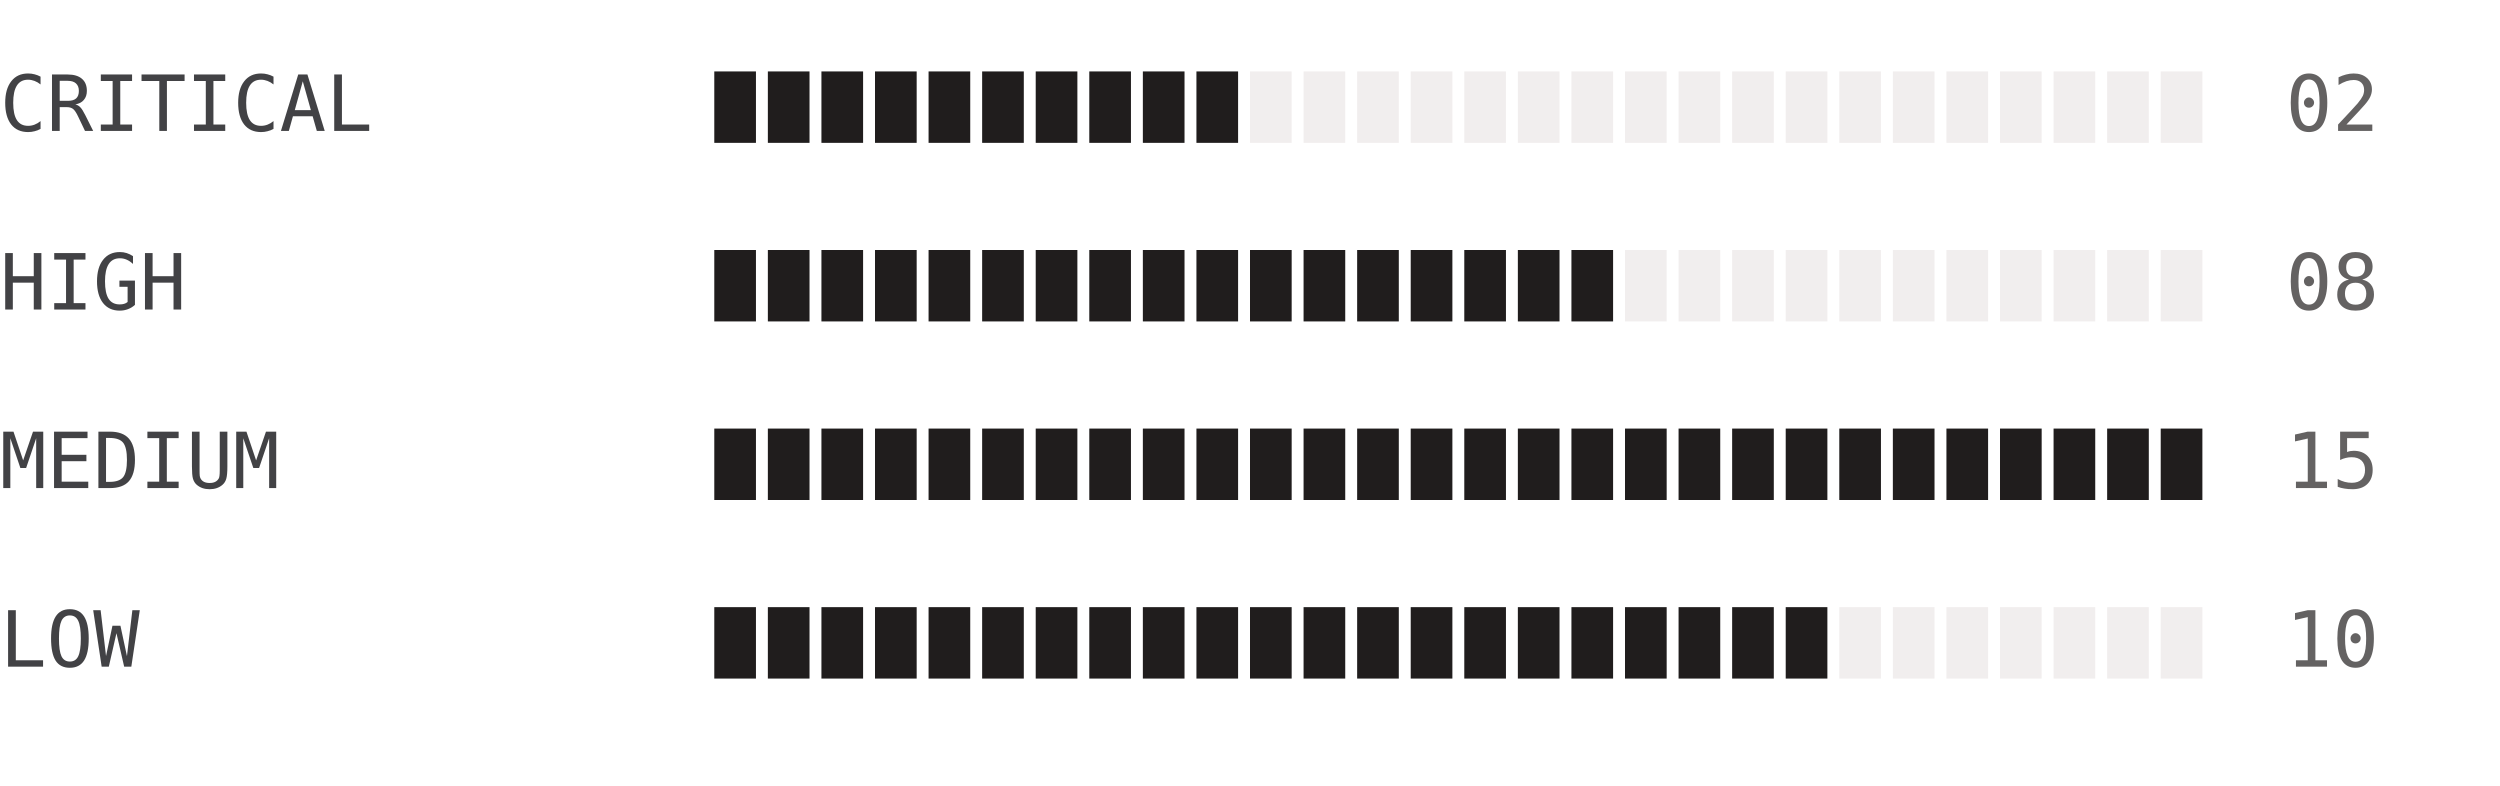
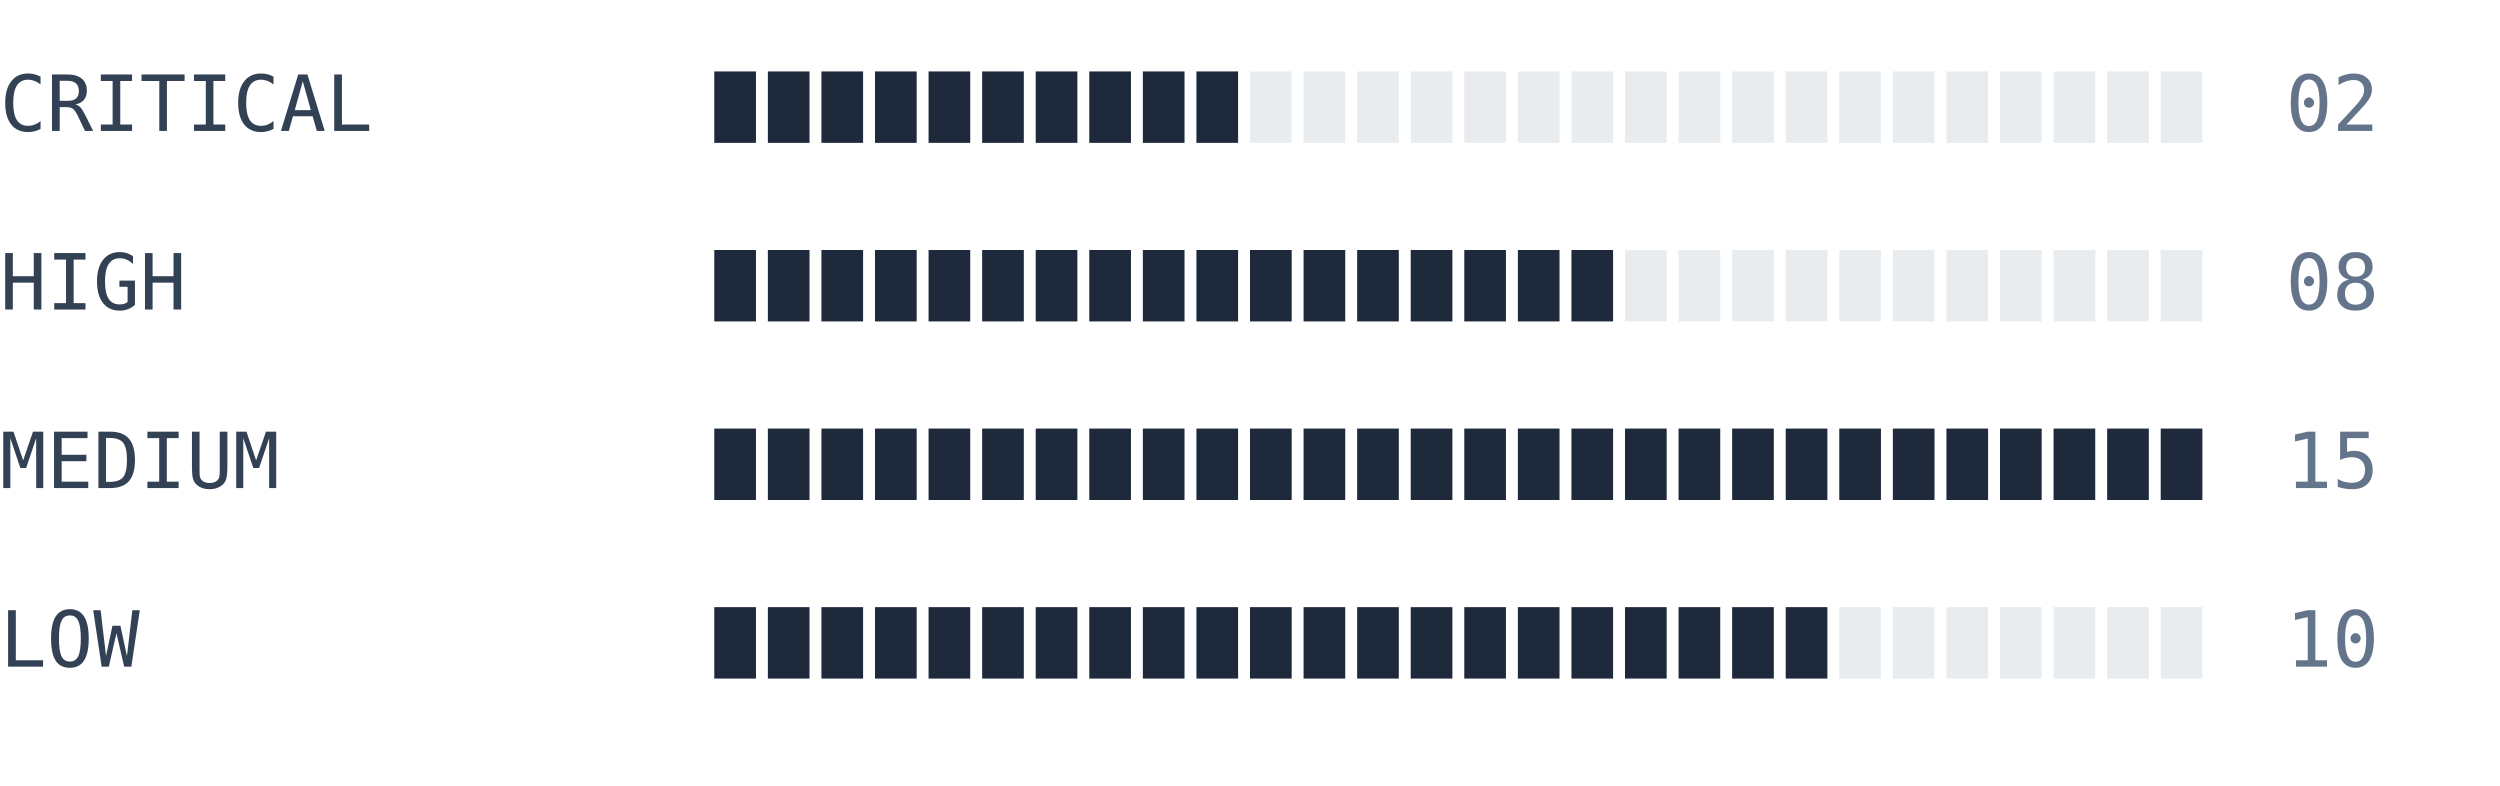
<svg xmlns="http://www.w3.org/2000/svg" width="420" height="132" viewBox="0 0 420 132" role="img" fill="none">
-   <text x="0" y="22" font-family="ui-monospace,SFMono-Regular,Menlo,Consolas,monospace" font-size="13" font-weight="400" fill="#424245" xml:space="preserve">CRITICAL </text>
-   <rect x="120" y="12" width="7" height="12" fill="#201d1d" />
-   <rect x="129" y="12" width="7" height="12" fill="#201d1d" />
-   <rect x="138" y="12" width="7" height="12" fill="#201d1d" />
-   <rect x="147" y="12" width="7" height="12" fill="#201d1d" />
-   <rect x="156" y="12" width="7" height="12" fill="#201d1d" />
-   <rect x="165" y="12" width="7" height="12" fill="#201d1d" />
-   <rect x="174" y="12" width="7" height="12" fill="#201d1d" />
-   <rect x="183" y="12" width="7" height="12" fill="#201d1d" />
-   <rect x="192" y="12" width="7" height="12" fill="#201d1d" />
-   <rect x="201" y="12" width="7" height="12" fill="#201d1d" />
-   <rect x="210" y="12" width="7" height="12" fill="#f1eeee" />
-   <rect x="219" y="12" width="7" height="12" fill="#f1eeee" />
-   <rect x="228" y="12" width="7" height="12" fill="#f1eeee" />
-   <rect x="237" y="12" width="7" height="12" fill="#f1eeee" />
-   <rect x="246" y="12" width="7" height="12" fill="#f1eeee" />
-   <rect x="255" y="12" width="7" height="12" fill="#f1eeee" />
-   <rect x="264" y="12" width="7" height="12" fill="#f1eeee" />
-   <rect x="273" y="12" width="7" height="12" fill="#f1eeee" />
-   <rect x="282" y="12" width="7" height="12" fill="#f1eeee" />
-   <rect x="291" y="12" width="7" height="12" fill="#f1eeee" />
-   <rect x="300" y="12" width="7" height="12" fill="#f1eeee" />
-   <rect x="309" y="12" width="7" height="12" fill="#f1eeee" />
-   <rect x="318" y="12" width="7" height="12" fill="#f1eeee" />
-   <rect x="327" y="12" width="7" height="12" fill="#f1eeee" />
-   <rect x="336" y="12" width="7" height="12" fill="#f1eeee" />
-   <rect x="345" y="12" width="7" height="12" fill="#f1eeee" />
-   <rect x="354" y="12" width="7" height="12" fill="#f1eeee" />
-   <rect x="363" y="12" width="7" height="12" fill="#f1eeee" />
-   <text x="384" y="22" font-family="ui-monospace,SFMono-Regular,Menlo,Consolas,monospace" font-size="13" font-weight="400" fill="#646262" xml:space="preserve">02</text>
-   <text x="0" y="52" font-family="ui-monospace,SFMono-Regular,Menlo,Consolas,monospace" font-size="13" font-weight="400" fill="#424245" xml:space="preserve">HIGH     </text>
-   <rect x="120" y="42" width="7" height="12" fill="#201d1d" />
-   <rect x="129" y="42" width="7" height="12" fill="#201d1d" />
-   <rect x="138" y="42" width="7" height="12" fill="#201d1d" />
-   <rect x="147" y="42" width="7" height="12" fill="#201d1d" />
-   <rect x="156" y="42" width="7" height="12" fill="#201d1d" />
-   <rect x="165" y="42" width="7" height="12" fill="#201d1d" />
-   <rect x="174" y="42" width="7" height="12" fill="#201d1d" />
-   <rect x="183" y="42" width="7" height="12" fill="#201d1d" />
-   <rect x="192" y="42" width="7" height="12" fill="#201d1d" />
-   <rect x="201" y="42" width="7" height="12" fill="#201d1d" />
-   <rect x="210" y="42" width="7" height="12" fill="#201d1d" />
-   <rect x="219" y="42" width="7" height="12" fill="#201d1d" />
-   <rect x="228" y="42" width="7" height="12" fill="#201d1d" />
-   <rect x="237" y="42" width="7" height="12" fill="#201d1d" />
-   <rect x="246" y="42" width="7" height="12" fill="#201d1d" />
-   <rect x="255" y="42" width="7" height="12" fill="#201d1d" />
-   <rect x="264" y="42" width="7" height="12" fill="#201d1d" />
-   <rect x="273" y="42" width="7" height="12" fill="#f1eeee" />
-   <rect x="282" y="42" width="7" height="12" fill="#f1eeee" />
-   <rect x="291" y="42" width="7" height="12" fill="#f1eeee" />
-   <rect x="300" y="42" width="7" height="12" fill="#f1eeee" />
-   <rect x="309" y="42" width="7" height="12" fill="#f1eeee" />
-   <rect x="318" y="42" width="7" height="12" fill="#f1eeee" />
-   <rect x="327" y="42" width="7" height="12" fill="#f1eeee" />
-   <rect x="336" y="42" width="7" height="12" fill="#f1eeee" />
-   <rect x="345" y="42" width="7" height="12" fill="#f1eeee" />
-   <rect x="354" y="42" width="7" height="12" fill="#f1eeee" />
-   <rect x="363" y="42" width="7" height="12" fill="#f1eeee" />
-   <text x="384" y="52" font-family="ui-monospace,SFMono-Regular,Menlo,Consolas,monospace" font-size="13" font-weight="400" fill="#646262" xml:space="preserve">08</text>
-   <text x="0" y="82" font-family="ui-monospace,SFMono-Regular,Menlo,Consolas,monospace" font-size="13" font-weight="400" fill="#424245" xml:space="preserve">MEDIUM   </text>
-   <rect x="120" y="72" width="7" height="12" fill="#201d1d" />
-   <rect x="129" y="72" width="7" height="12" fill="#201d1d" />
-   <rect x="138" y="72" width="7" height="12" fill="#201d1d" />
-   <rect x="147" y="72" width="7" height="12" fill="#201d1d" />
-   <rect x="156" y="72" width="7" height="12" fill="#201d1d" />
-   <rect x="165" y="72" width="7" height="12" fill="#201d1d" />
-   <rect x="174" y="72" width="7" height="12" fill="#201d1d" />
-   <rect x="183" y="72" width="7" height="12" fill="#201d1d" />
-   <rect x="192" y="72" width="7" height="12" fill="#201d1d" />
-   <rect x="201" y="72" width="7" height="12" fill="#201d1d" />
-   <rect x="210" y="72" width="7" height="12" fill="#201d1d" />
-   <rect x="219" y="72" width="7" height="12" fill="#201d1d" />
-   <rect x="228" y="72" width="7" height="12" fill="#201d1d" />
-   <rect x="237" y="72" width="7" height="12" fill="#201d1d" />
-   <rect x="246" y="72" width="7" height="12" fill="#201d1d" />
-   <rect x="255" y="72" width="7" height="12" fill="#201d1d" />
-   <rect x="264" y="72" width="7" height="12" fill="#201d1d" />
-   <rect x="273" y="72" width="7" height="12" fill="#201d1d" />
-   <rect x="282" y="72" width="7" height="12" fill="#201d1d" />
-   <rect x="291" y="72" width="7" height="12" fill="#201d1d" />
-   <rect x="300" y="72" width="7" height="12" fill="#201d1d" />
-   <rect x="309" y="72" width="7" height="12" fill="#201d1d" />
-   <rect x="318" y="72" width="7" height="12" fill="#201d1d" />
-   <rect x="327" y="72" width="7" height="12" fill="#201d1d" />
-   <rect x="336" y="72" width="7" height="12" fill="#201d1d" />
-   <rect x="345" y="72" width="7" height="12" fill="#201d1d" />
-   <rect x="354" y="72" width="7" height="12" fill="#201d1d" />
-   <rect x="363" y="72" width="7" height="12" fill="#201d1d" />
-   <text x="384" y="82" font-family="ui-monospace,SFMono-Regular,Menlo,Consolas,monospace" font-size="13" font-weight="400" fill="#646262" xml:space="preserve">15</text>
-   <text x="0" y="112" font-family="ui-monospace,SFMono-Regular,Menlo,Consolas,monospace" font-size="13" font-weight="400" fill="#424245" xml:space="preserve">LOW      </text>
-   <rect x="120" y="102" width="7" height="12" fill="#201d1d" />
-   <rect x="129" y="102" width="7" height="12" fill="#201d1d" />
-   <rect x="138" y="102" width="7" height="12" fill="#201d1d" />
-   <rect x="147" y="102" width="7" height="12" fill="#201d1d" />
-   <rect x="156" y="102" width="7" height="12" fill="#201d1d" />
-   <rect x="165" y="102" width="7" height="12" fill="#201d1d" />
-   <rect x="174" y="102" width="7" height="12" fill="#201d1d" />
-   <rect x="183" y="102" width="7" height="12" fill="#201d1d" />
-   <rect x="192" y="102" width="7" height="12" fill="#201d1d" />
-   <rect x="201" y="102" width="7" height="12" fill="#201d1d" />
-   <rect x="210" y="102" width="7" height="12" fill="#201d1d" />
-   <rect x="219" y="102" width="7" height="12" fill="#201d1d" />
-   <rect x="228" y="102" width="7" height="12" fill="#201d1d" />
-   <rect x="237" y="102" width="7" height="12" fill="#201d1d" />
-   <rect x="246" y="102" width="7" height="12" fill="#201d1d" />
-   <rect x="255" y="102" width="7" height="12" fill="#201d1d" />
-   <rect x="264" y="102" width="7" height="12" fill="#201d1d" />
-   <rect x="273" y="102" width="7" height="12" fill="#201d1d" />
-   <rect x="282" y="102" width="7" height="12" fill="#201d1d" />
-   <rect x="291" y="102" width="7" height="12" fill="#201d1d" />
-   <rect x="300" y="102" width="7" height="12" fill="#201d1d" />
-   <rect x="309" y="102" width="7" height="12" fill="#f1eeee" />
-   <rect x="318" y="102" width="7" height="12" fill="#f1eeee" />
-   <rect x="327" y="102" width="7" height="12" fill="#f1eeee" />
-   <rect x="336" y="102" width="7" height="12" fill="#f1eeee" />
-   <rect x="345" y="102" width="7" height="12" fill="#f1eeee" />
-   <rect x="354" y="102" width="7" height="12" fill="#f1eeee" />
-   <rect x="363" y="102" width="7" height="12" fill="#f1eeee" />
-   <text x="384" y="112" font-family="ui-monospace,SFMono-Regular,Menlo,Consolas,monospace" font-size="13" font-weight="400" fill="#646262" xml:space="preserve">10</text>
+   <text x="0" y="22" font-family="ui-monospace,SFMono-Regular,Menlo,Consolas,monospace" font-size="13" font-weight="400" fill="#334155" xml:space="preserve">CRITICAL </text>
+   <rect x="120" y="12" width="7" height="12" fill="#1e293b" />
+   <rect x="129" y="12" width="7" height="12" fill="#1e293b" />
+   <rect x="138" y="12" width="7" height="12" fill="#1e293b" />
+   <rect x="147" y="12" width="7" height="12" fill="#1e293b" />
+   <rect x="156" y="12" width="7" height="12" fill="#1e293b" />
+   <rect x="165" y="12" width="7" height="12" fill="#1e293b" />
+   <rect x="174" y="12" width="7" height="12" fill="#1e293b" />
+   <rect x="183" y="12" width="7" height="12" fill="#1e293b" />
+   <rect x="192" y="12" width="7" height="12" fill="#1e293b" />
+   <rect x="201" y="12" width="7" height="12" fill="#1e293b" />
+   <rect x="210" y="12" width="7" height="12" fill="#e9ecef" />
+   <rect x="219" y="12" width="7" height="12" fill="#e9ecef" />
+   <rect x="228" y="12" width="7" height="12" fill="#e9ecef" />
+   <rect x="237" y="12" width="7" height="12" fill="#e9ecef" />
+   <rect x="246" y="12" width="7" height="12" fill="#e9ecef" />
+   <rect x="255" y="12" width="7" height="12" fill="#e9ecef" />
+   <rect x="264" y="12" width="7" height="12" fill="#e9ecef" />
+   <rect x="273" y="12" width="7" height="12" fill="#e9ecef" />
+   <rect x="282" y="12" width="7" height="12" fill="#e9ecef" />
+   <rect x="291" y="12" width="7" height="12" fill="#e9ecef" />
+   <rect x="300" y="12" width="7" height="12" fill="#e9ecef" />
+   <rect x="309" y="12" width="7" height="12" fill="#e9ecef" />
+   <rect x="318" y="12" width="7" height="12" fill="#e9ecef" />
+   <rect x="327" y="12" width="7" height="12" fill="#e9ecef" />
+   <rect x="336" y="12" width="7" height="12" fill="#e9ecef" />
+   <rect x="345" y="12" width="7" height="12" fill="#e9ecef" />
+   <rect x="354" y="12" width="7" height="12" fill="#e9ecef" />
+   <rect x="363" y="12" width="7" height="12" fill="#e9ecef" />
+   <text x="384" y="22" font-family="ui-monospace,SFMono-Regular,Menlo,Consolas,monospace" font-size="13" font-weight="400" fill="#64748b" xml:space="preserve">02</text>
+   <text x="0" y="52" font-family="ui-monospace,SFMono-Regular,Menlo,Consolas,monospace" font-size="13" font-weight="400" fill="#334155" xml:space="preserve">HIGH     </text>
+   <rect x="120" y="42" width="7" height="12" fill="#1e293b" />
+   <rect x="129" y="42" width="7" height="12" fill="#1e293b" />
+   <rect x="138" y="42" width="7" height="12" fill="#1e293b" />
+   <rect x="147" y="42" width="7" height="12" fill="#1e293b" />
+   <rect x="156" y="42" width="7" height="12" fill="#1e293b" />
+   <rect x="165" y="42" width="7" height="12" fill="#1e293b" />
+   <rect x="174" y="42" width="7" height="12" fill="#1e293b" />
+   <rect x="183" y="42" width="7" height="12" fill="#1e293b" />
+   <rect x="192" y="42" width="7" height="12" fill="#1e293b" />
+   <rect x="201" y="42" width="7" height="12" fill="#1e293b" />
+   <rect x="210" y="42" width="7" height="12" fill="#1e293b" />
+   <rect x="219" y="42" width="7" height="12" fill="#1e293b" />
+   <rect x="228" y="42" width="7" height="12" fill="#1e293b" />
+   <rect x="237" y="42" width="7" height="12" fill="#1e293b" />
+   <rect x="246" y="42" width="7" height="12" fill="#1e293b" />
+   <rect x="255" y="42" width="7" height="12" fill="#1e293b" />
+   <rect x="264" y="42" width="7" height="12" fill="#1e293b" />
+   <rect x="273" y="42" width="7" height="12" fill="#e9ecef" />
+   <rect x="282" y="42" width="7" height="12" fill="#e9ecef" />
+   <rect x="291" y="42" width="7" height="12" fill="#e9ecef" />
+   <rect x="300" y="42" width="7" height="12" fill="#e9ecef" />
+   <rect x="309" y="42" width="7" height="12" fill="#e9ecef" />
+   <rect x="318" y="42" width="7" height="12" fill="#e9ecef" />
+   <rect x="327" y="42" width="7" height="12" fill="#e9ecef" />
+   <rect x="336" y="42" width="7" height="12" fill="#e9ecef" />
+   <rect x="345" y="42" width="7" height="12" fill="#e9ecef" />
+   <rect x="354" y="42" width="7" height="12" fill="#e9ecef" />
+   <rect x="363" y="42" width="7" height="12" fill="#e9ecef" />
+   <text x="384" y="52" font-family="ui-monospace,SFMono-Regular,Menlo,Consolas,monospace" font-size="13" font-weight="400" fill="#64748b" xml:space="preserve">08</text>
+   <text x="0" y="82" font-family="ui-monospace,SFMono-Regular,Menlo,Consolas,monospace" font-size="13" font-weight="400" fill="#334155" xml:space="preserve">MEDIUM   </text>
+   <rect x="120" y="72" width="7" height="12" fill="#1e293b" />
+   <rect x="129" y="72" width="7" height="12" fill="#1e293b" />
+   <rect x="138" y="72" width="7" height="12" fill="#1e293b" />
+   <rect x="147" y="72" width="7" height="12" fill="#1e293b" />
+   <rect x="156" y="72" width="7" height="12" fill="#1e293b" />
+   <rect x="165" y="72" width="7" height="12" fill="#1e293b" />
+   <rect x="174" y="72" width="7" height="12" fill="#1e293b" />
+   <rect x="183" y="72" width="7" height="12" fill="#1e293b" />
+   <rect x="192" y="72" width="7" height="12" fill="#1e293b" />
+   <rect x="201" y="72" width="7" height="12" fill="#1e293b" />
+   <rect x="210" y="72" width="7" height="12" fill="#1e293b" />
+   <rect x="219" y="72" width="7" height="12" fill="#1e293b" />
+   <rect x="228" y="72" width="7" height="12" fill="#1e293b" />
+   <rect x="237" y="72" width="7" height="12" fill="#1e293b" />
+   <rect x="246" y="72" width="7" height="12" fill="#1e293b" />
+   <rect x="255" y="72" width="7" height="12" fill="#1e293b" />
+   <rect x="264" y="72" width="7" height="12" fill="#1e293b" />
+   <rect x="273" y="72" width="7" height="12" fill="#1e293b" />
+   <rect x="282" y="72" width="7" height="12" fill="#1e293b" />
+   <rect x="291" y="72" width="7" height="12" fill="#1e293b" />
+   <rect x="300" y="72" width="7" height="12" fill="#1e293b" />
+   <rect x="309" y="72" width="7" height="12" fill="#1e293b" />
+   <rect x="318" y="72" width="7" height="12" fill="#1e293b" />
+   <rect x="327" y="72" width="7" height="12" fill="#1e293b" />
+   <rect x="336" y="72" width="7" height="12" fill="#1e293b" />
+   <rect x="345" y="72" width="7" height="12" fill="#1e293b" />
+   <rect x="354" y="72" width="7" height="12" fill="#1e293b" />
+   <rect x="363" y="72" width="7" height="12" fill="#1e293b" />
+   <text x="384" y="82" font-family="ui-monospace,SFMono-Regular,Menlo,Consolas,monospace" font-size="13" font-weight="400" fill="#64748b" xml:space="preserve">15</text>
+   <text x="0" y="112" font-family="ui-monospace,SFMono-Regular,Menlo,Consolas,monospace" font-size="13" font-weight="400" fill="#334155" xml:space="preserve">LOW      </text>
+   <rect x="120" y="102" width="7" height="12" fill="#1e293b" />
+   <rect x="129" y="102" width="7" height="12" fill="#1e293b" />
+   <rect x="138" y="102" width="7" height="12" fill="#1e293b" />
+   <rect x="147" y="102" width="7" height="12" fill="#1e293b" />
+   <rect x="156" y="102" width="7" height="12" fill="#1e293b" />
+   <rect x="165" y="102" width="7" height="12" fill="#1e293b" />
+   <rect x="174" y="102" width="7" height="12" fill="#1e293b" />
+   <rect x="183" y="102" width="7" height="12" fill="#1e293b" />
+   <rect x="192" y="102" width="7" height="12" fill="#1e293b" />
+   <rect x="201" y="102" width="7" height="12" fill="#1e293b" />
+   <rect x="210" y="102" width="7" height="12" fill="#1e293b" />
+   <rect x="219" y="102" width="7" height="12" fill="#1e293b" />
+   <rect x="228" y="102" width="7" height="12" fill="#1e293b" />
+   <rect x="237" y="102" width="7" height="12" fill="#1e293b" />
+   <rect x="246" y="102" width="7" height="12" fill="#1e293b" />
+   <rect x="255" y="102" width="7" height="12" fill="#1e293b" />
+   <rect x="264" y="102" width="7" height="12" fill="#1e293b" />
+   <rect x="273" y="102" width="7" height="12" fill="#1e293b" />
+   <rect x="282" y="102" width="7" height="12" fill="#1e293b" />
+   <rect x="291" y="102" width="7" height="12" fill="#1e293b" />
+   <rect x="300" y="102" width="7" height="12" fill="#1e293b" />
+   <rect x="309" y="102" width="7" height="12" fill="#e9ecef" />
+   <rect x="318" y="102" width="7" height="12" fill="#e9ecef" />
+   <rect x="327" y="102" width="7" height="12" fill="#e9ecef" />
+   <rect x="336" y="102" width="7" height="12" fill="#e9ecef" />
+   <rect x="345" y="102" width="7" height="12" fill="#e9ecef" />
+   <rect x="354" y="102" width="7" height="12" fill="#e9ecef" />
+   <rect x="363" y="102" width="7" height="12" fill="#e9ecef" />
+   <text x="384" y="112" font-family="ui-monospace,SFMono-Regular,Menlo,Consolas,monospace" font-size="13" font-weight="400" fill="#64748b" xml:space="preserve">10</text>
</svg>
